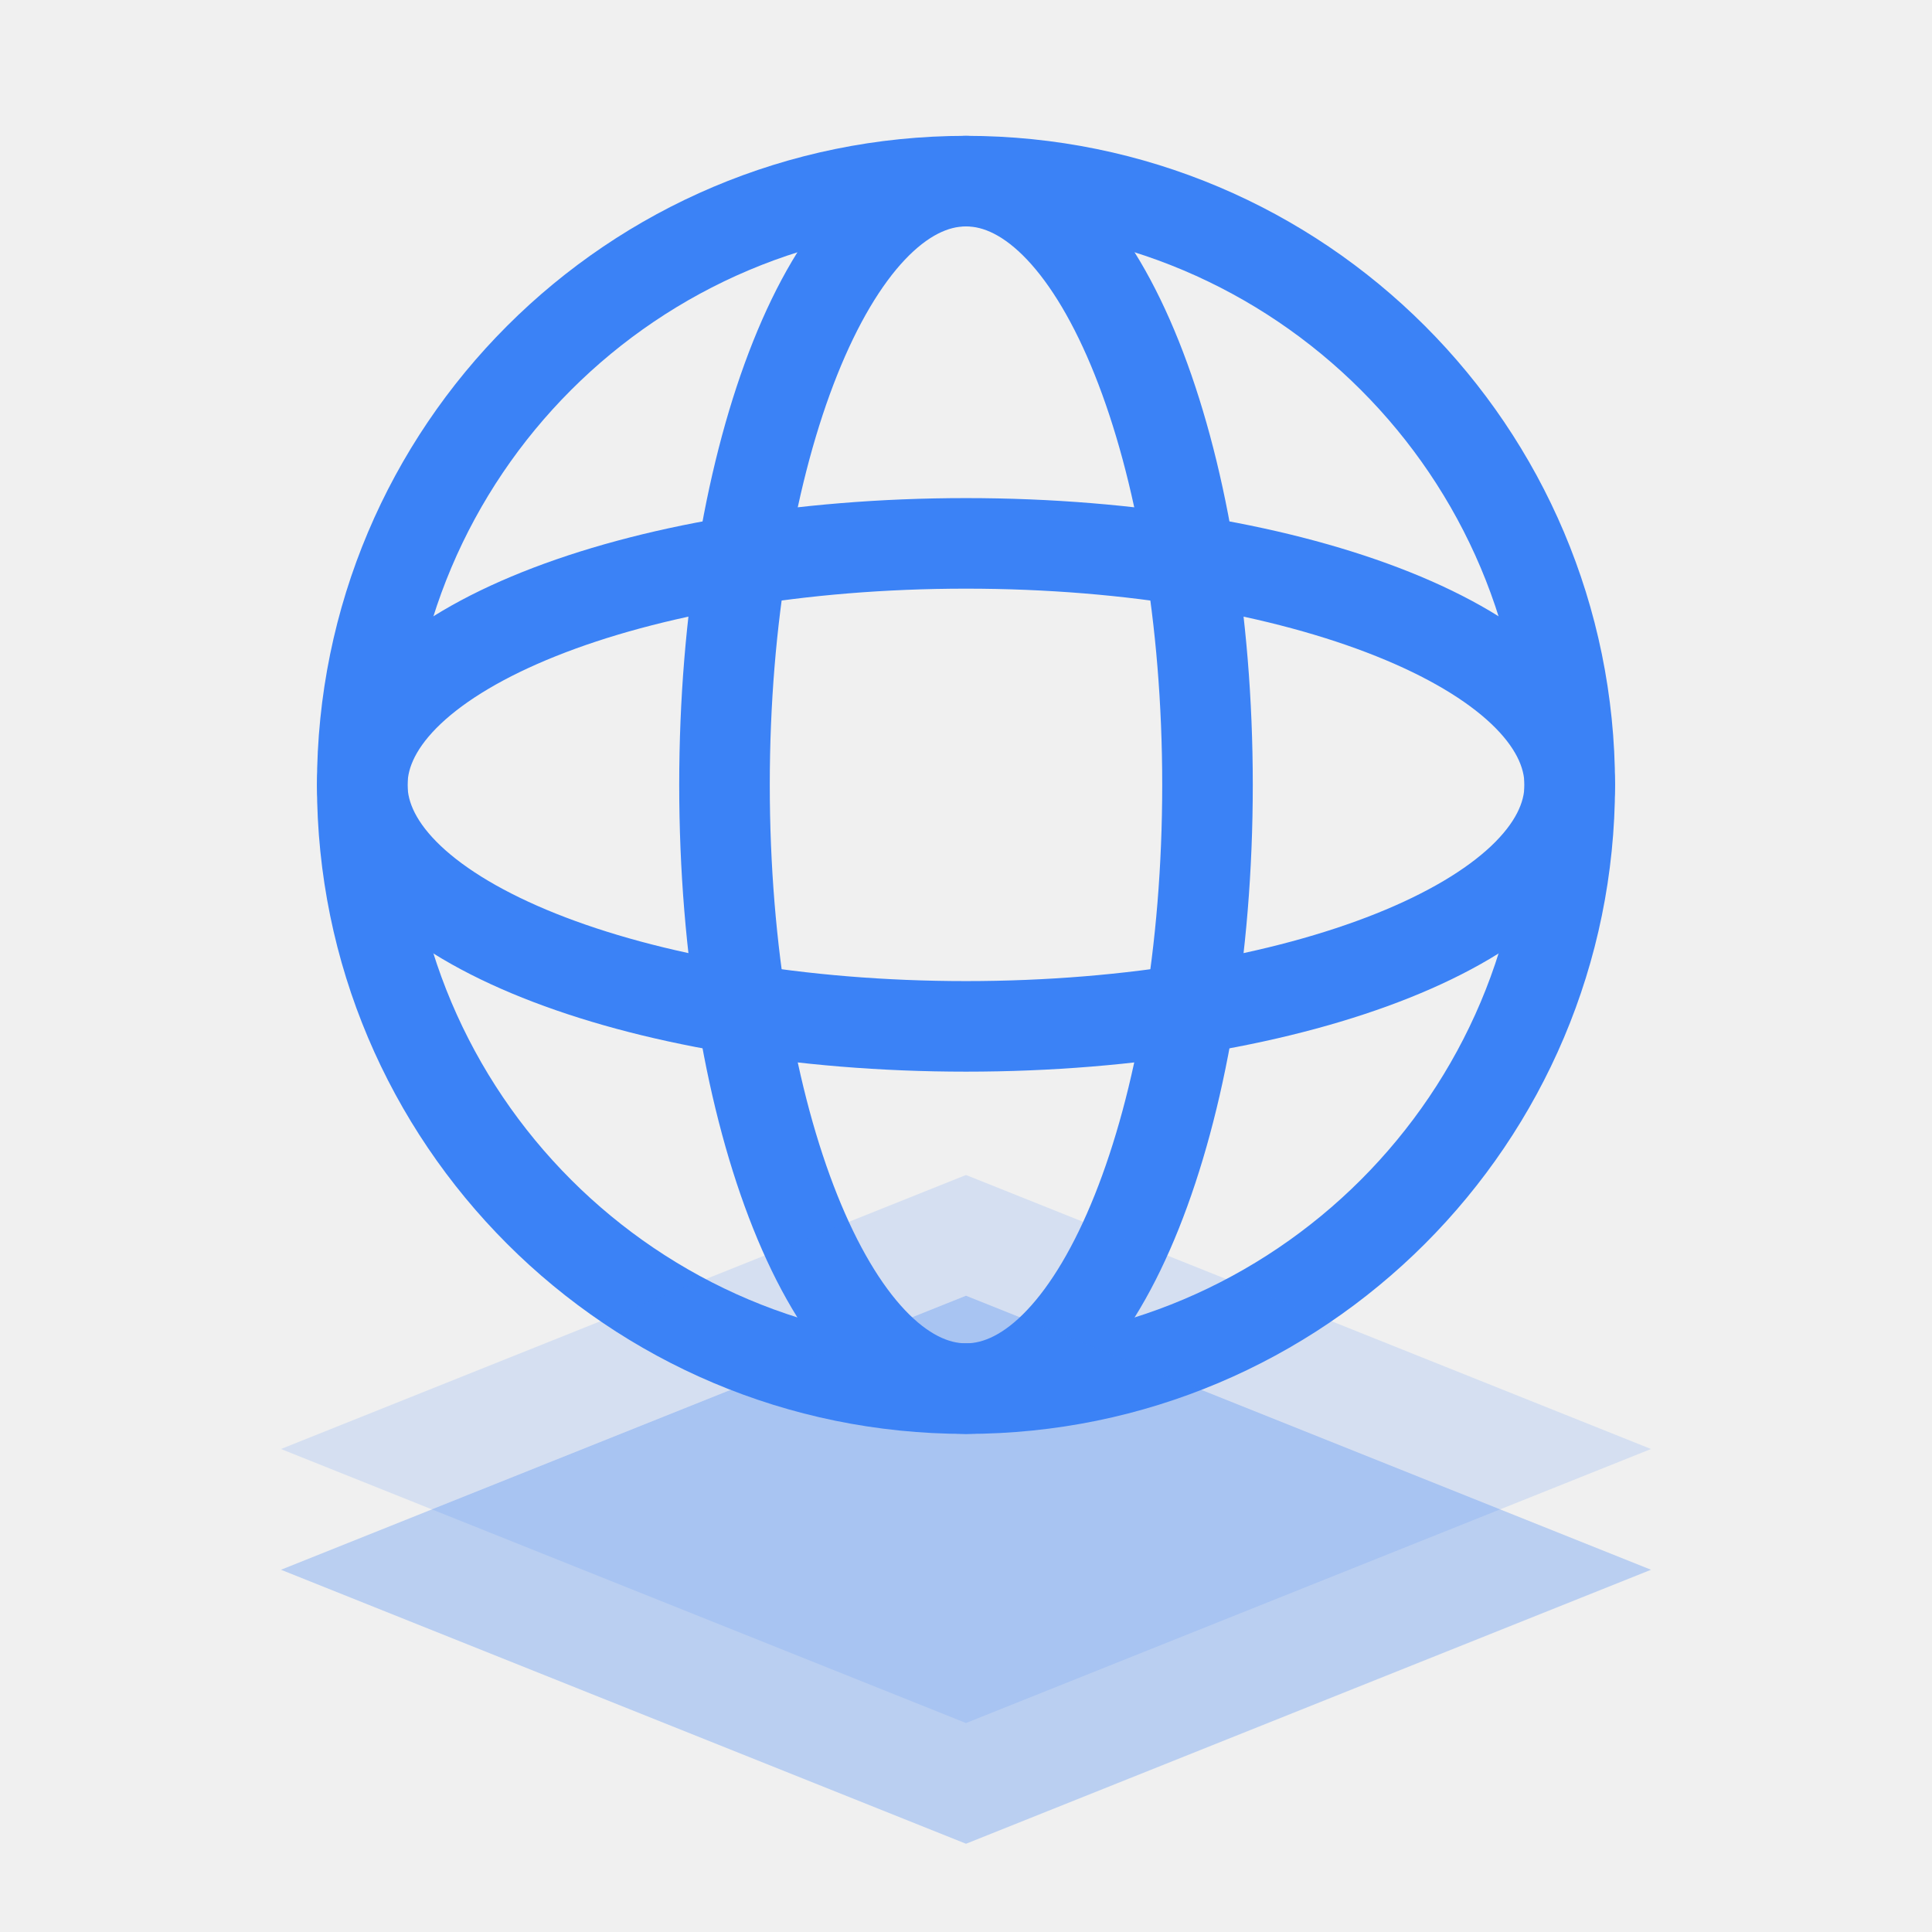
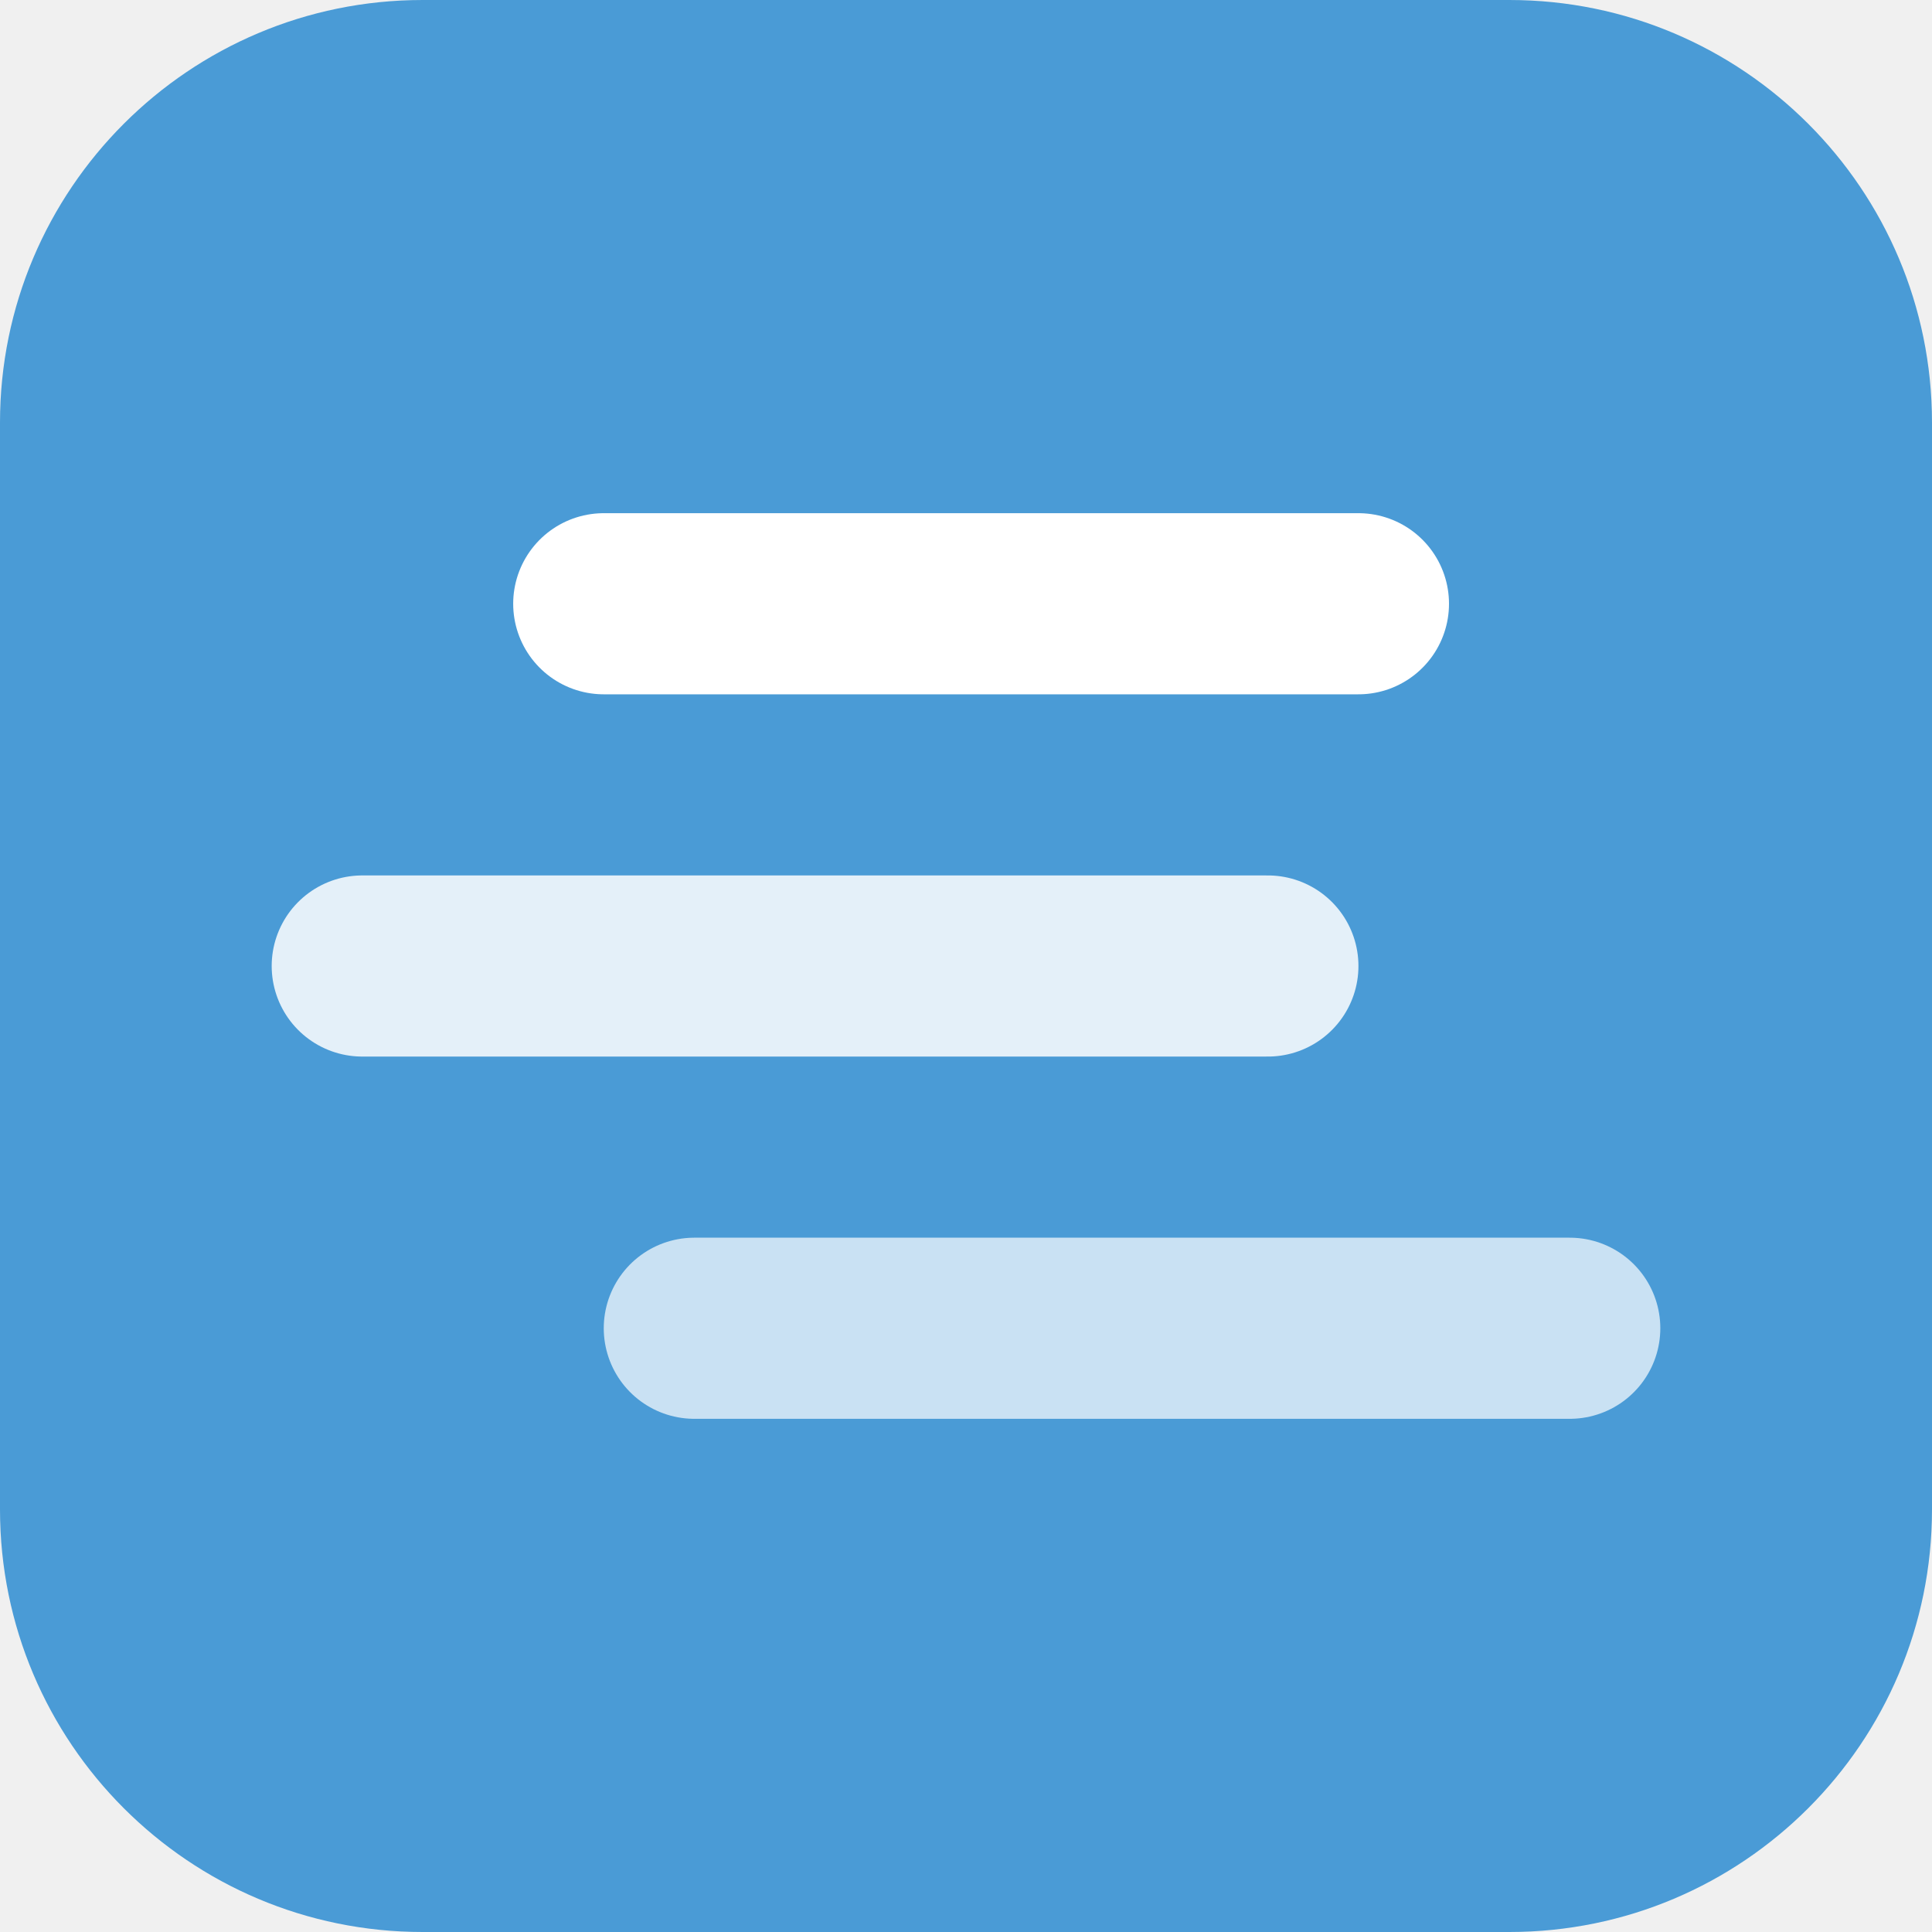
<svg xmlns="http://www.w3.org/2000/svg" viewBox="0 0 32 32" fill="none">
-   <style>
-     .globe { stroke: #3b82f6; fill: none; stroke-width: 1.5; }
-     .layer { fill: #3b82f6; opacity: 0.15; stroke: #3b82f6; stroke-width: 1; }
-     .layer2 { fill: #3b82f6; opacity: 0.3; stroke: #3b82f6; stroke-width: 1; }
-     .layer3 { fill: #3b82f6; opacity: 0.5; stroke: #3b82f6; stroke-width: 1; }
-   </style>
-   <circle cx="16" cy="13" r="10" class="globe" />
-   <ellipse cx="16" cy="13" rx="4" ry="10" class="globe" />
-   <ellipse cx="16" cy="13" rx="10" ry="4" class="globe" />
-   <polygon points="6,24 16,20 26,24 16,28" class="layer" />
-   <polygon points="6,26 16,22 26,26 16,30" class="layer2" />
+   <rect width="32" height="32" rx="7" fill="#4a9bd6" />
+   <g stroke="#ffffff" stroke-width="3" stroke-linecap="round">
+     <path d="M10 10h12.5" />
+     <path d="M6 16h15" opacity="0.85" />
+     <path d="M11.5 22h14.5" opacity="0.7" />
+   </g>
</svg>
